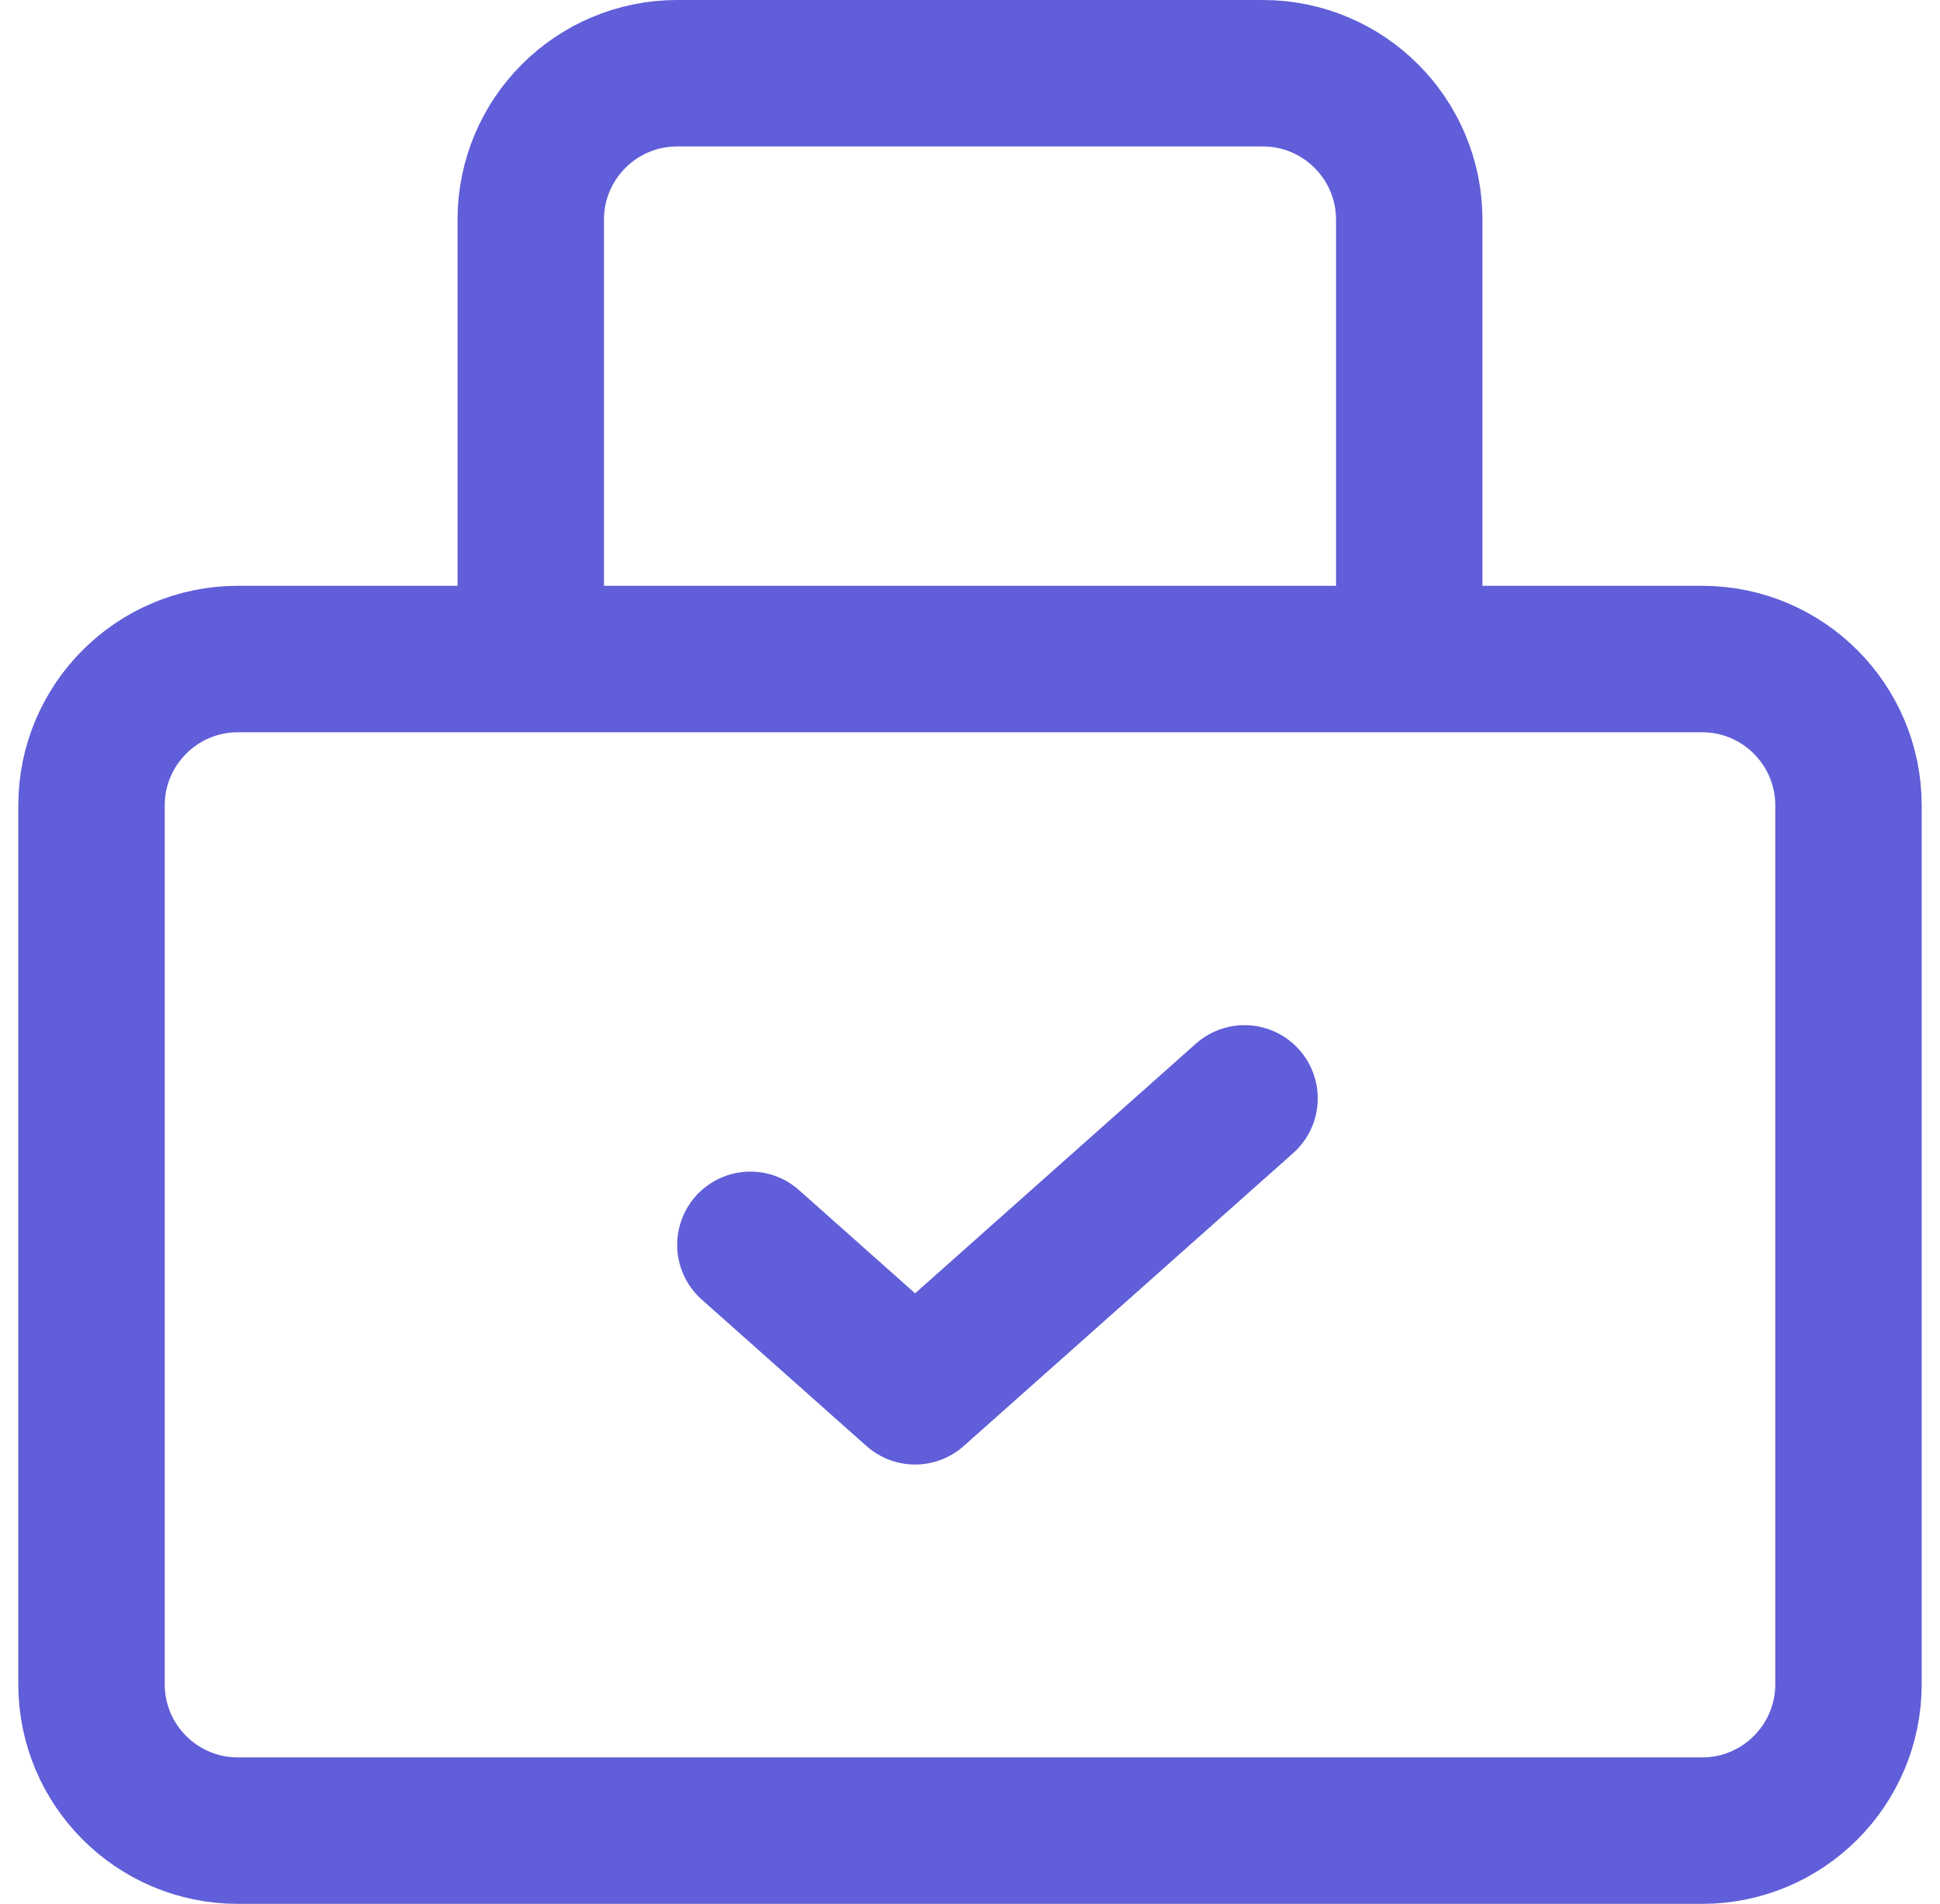
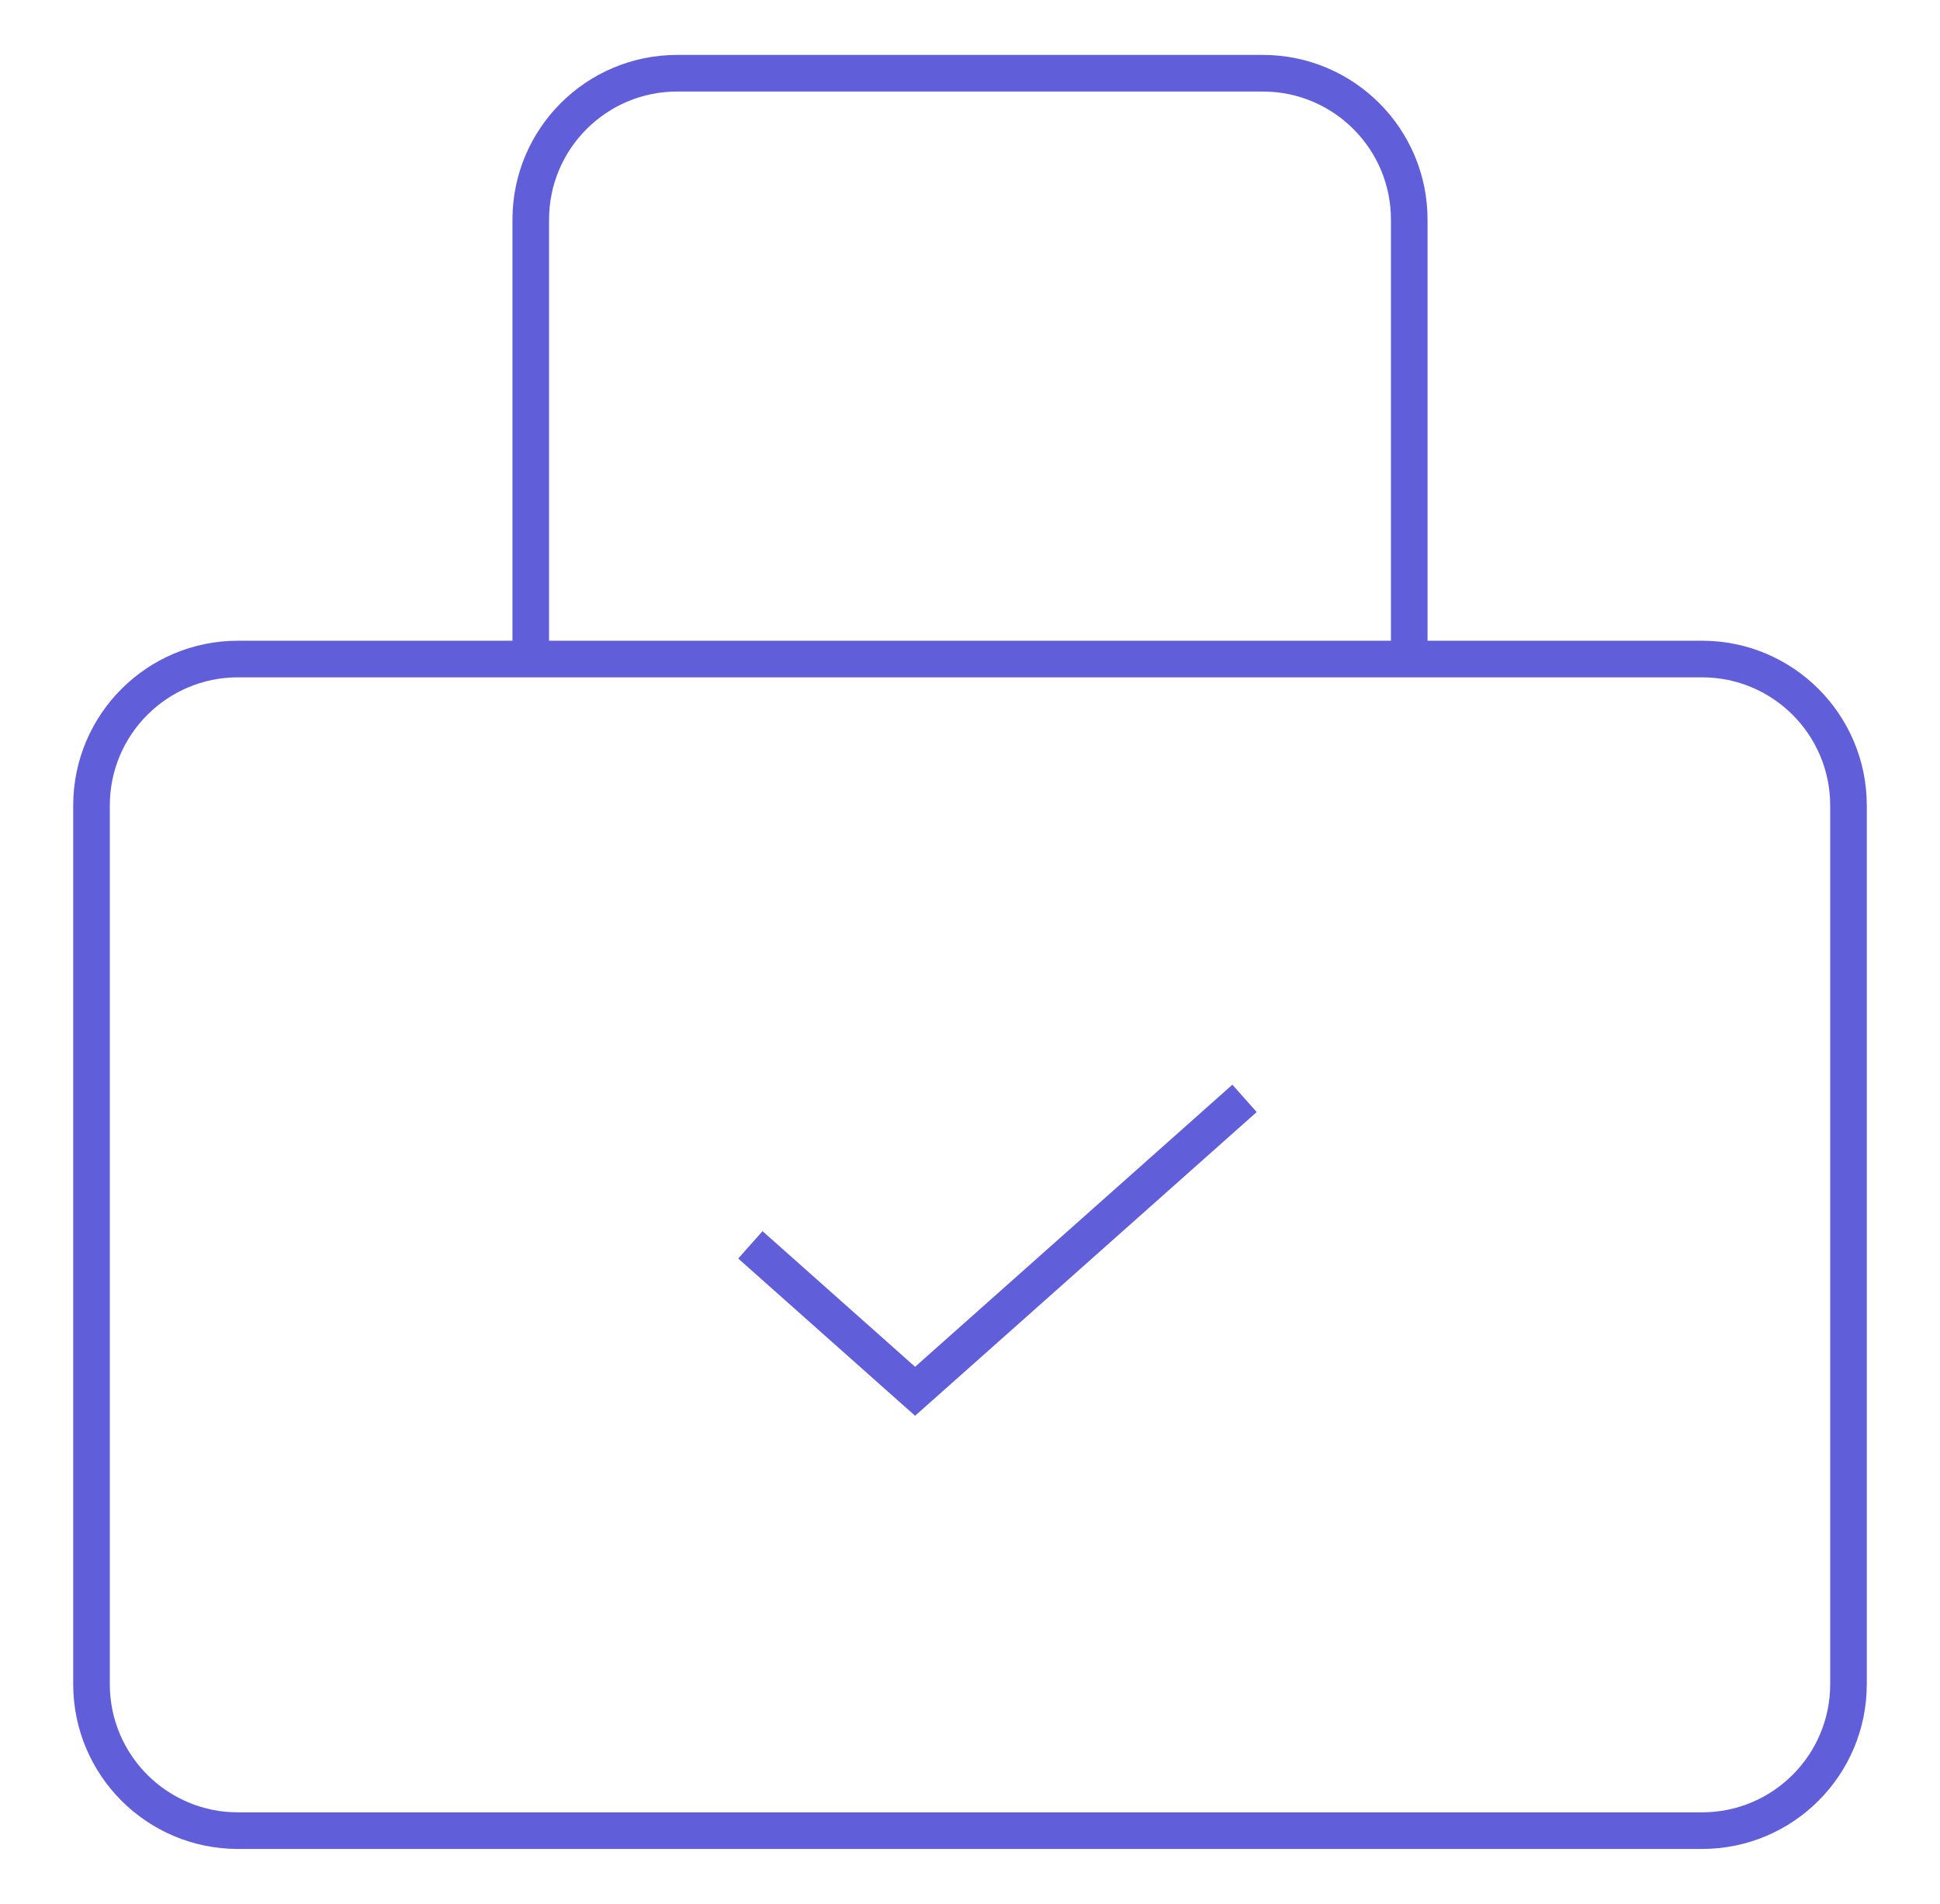
<svg xmlns="http://www.w3.org/2000/svg" width="53" height="52" viewBox="0 0 53 52" fill="none">
-   <rect x="2.5" y="18" width="48" height="32" rx="4" stroke="#605ED8" stroke-width="4" />
-   <path d="M20.5 34L25 38L34 30" stroke="#605ED8" stroke-width="4" stroke-linecap="round" stroke-linejoin="round" />
-   <path d="M38.5 18V6C38.5 3.791 36.709 2 34.5 2H18.5C16.291 2 14.5 3.791 14.5 6L14.5 18" stroke="#605ED8" stroke-width="4" />
+   <rect x="2.5" y="18" width="48" height="32" rx="4" stroke="#605ED8" strokeWidth="4" />
+   <path d="M20.5 34L25 38L34 30" stroke="#605ED8" strokeWidth="4" strokeLinecap="round" strokeLinejoin="round" />
+   <path d="M38.5 18V6C38.5 3.791 36.709 2 34.5 2H18.5C16.291 2 14.5 3.791 14.5 6L14.5 18" stroke="#605ED8" strokeWidth="4" />
</svg>
